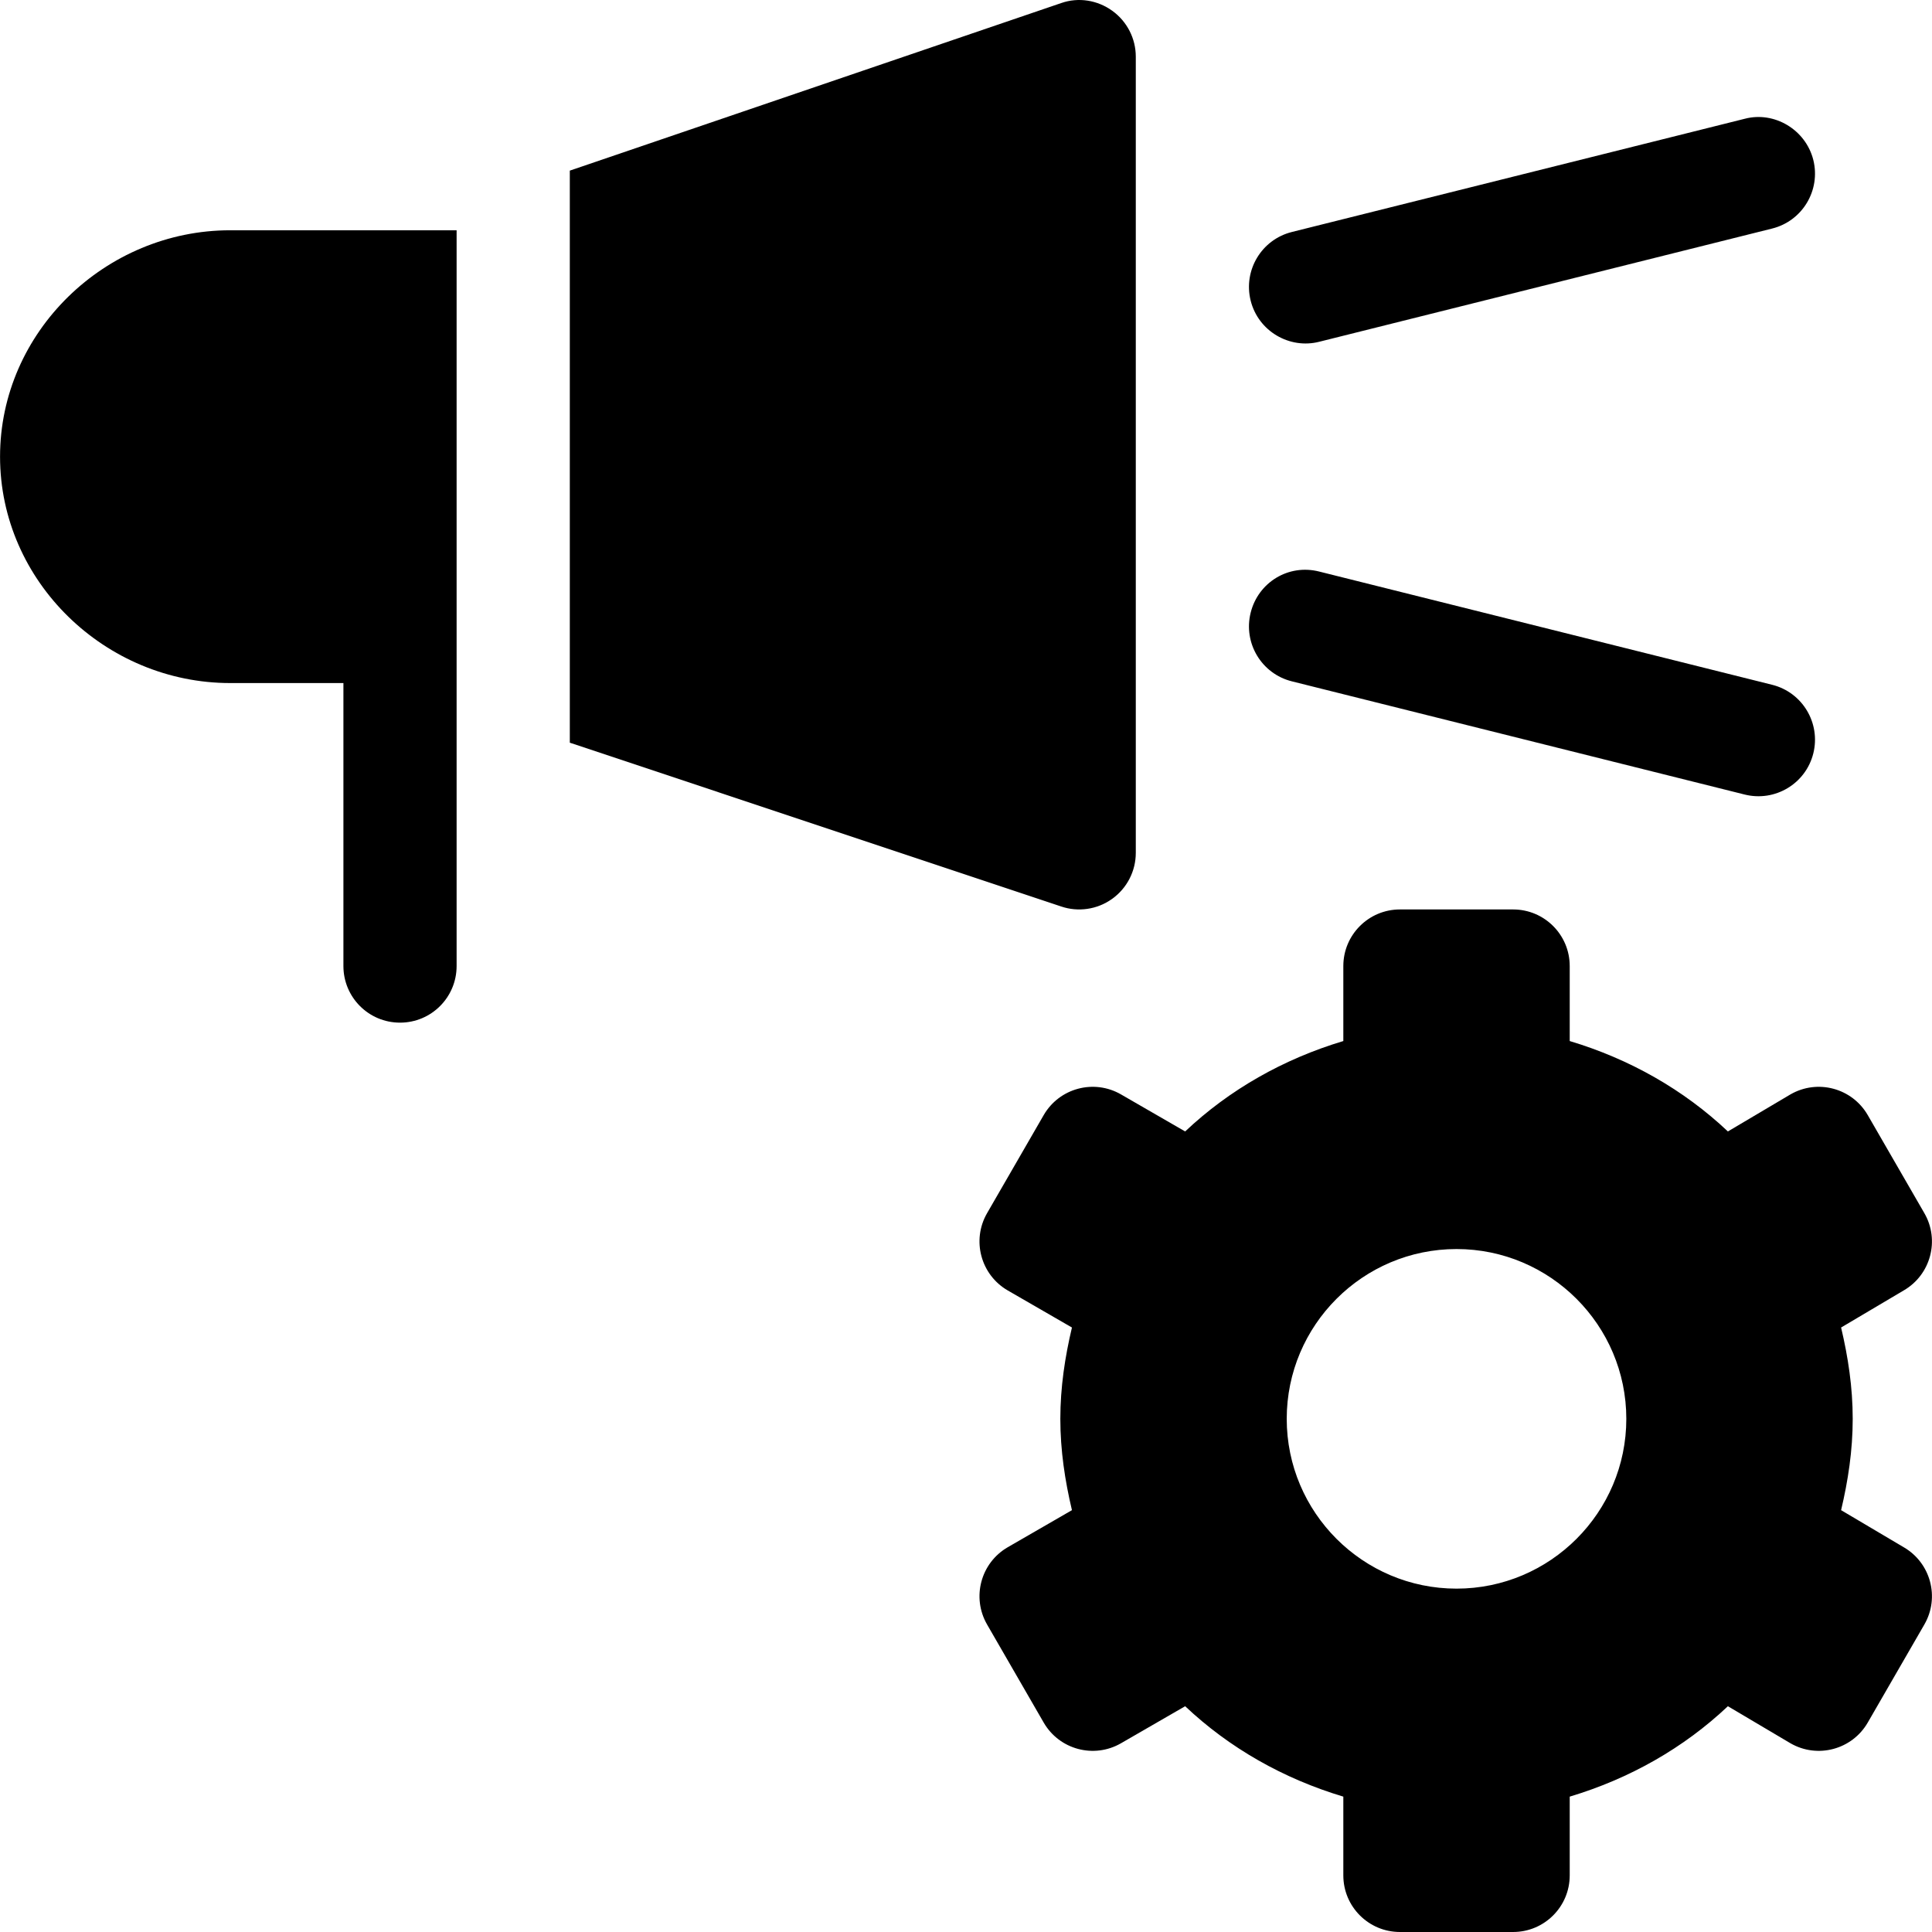
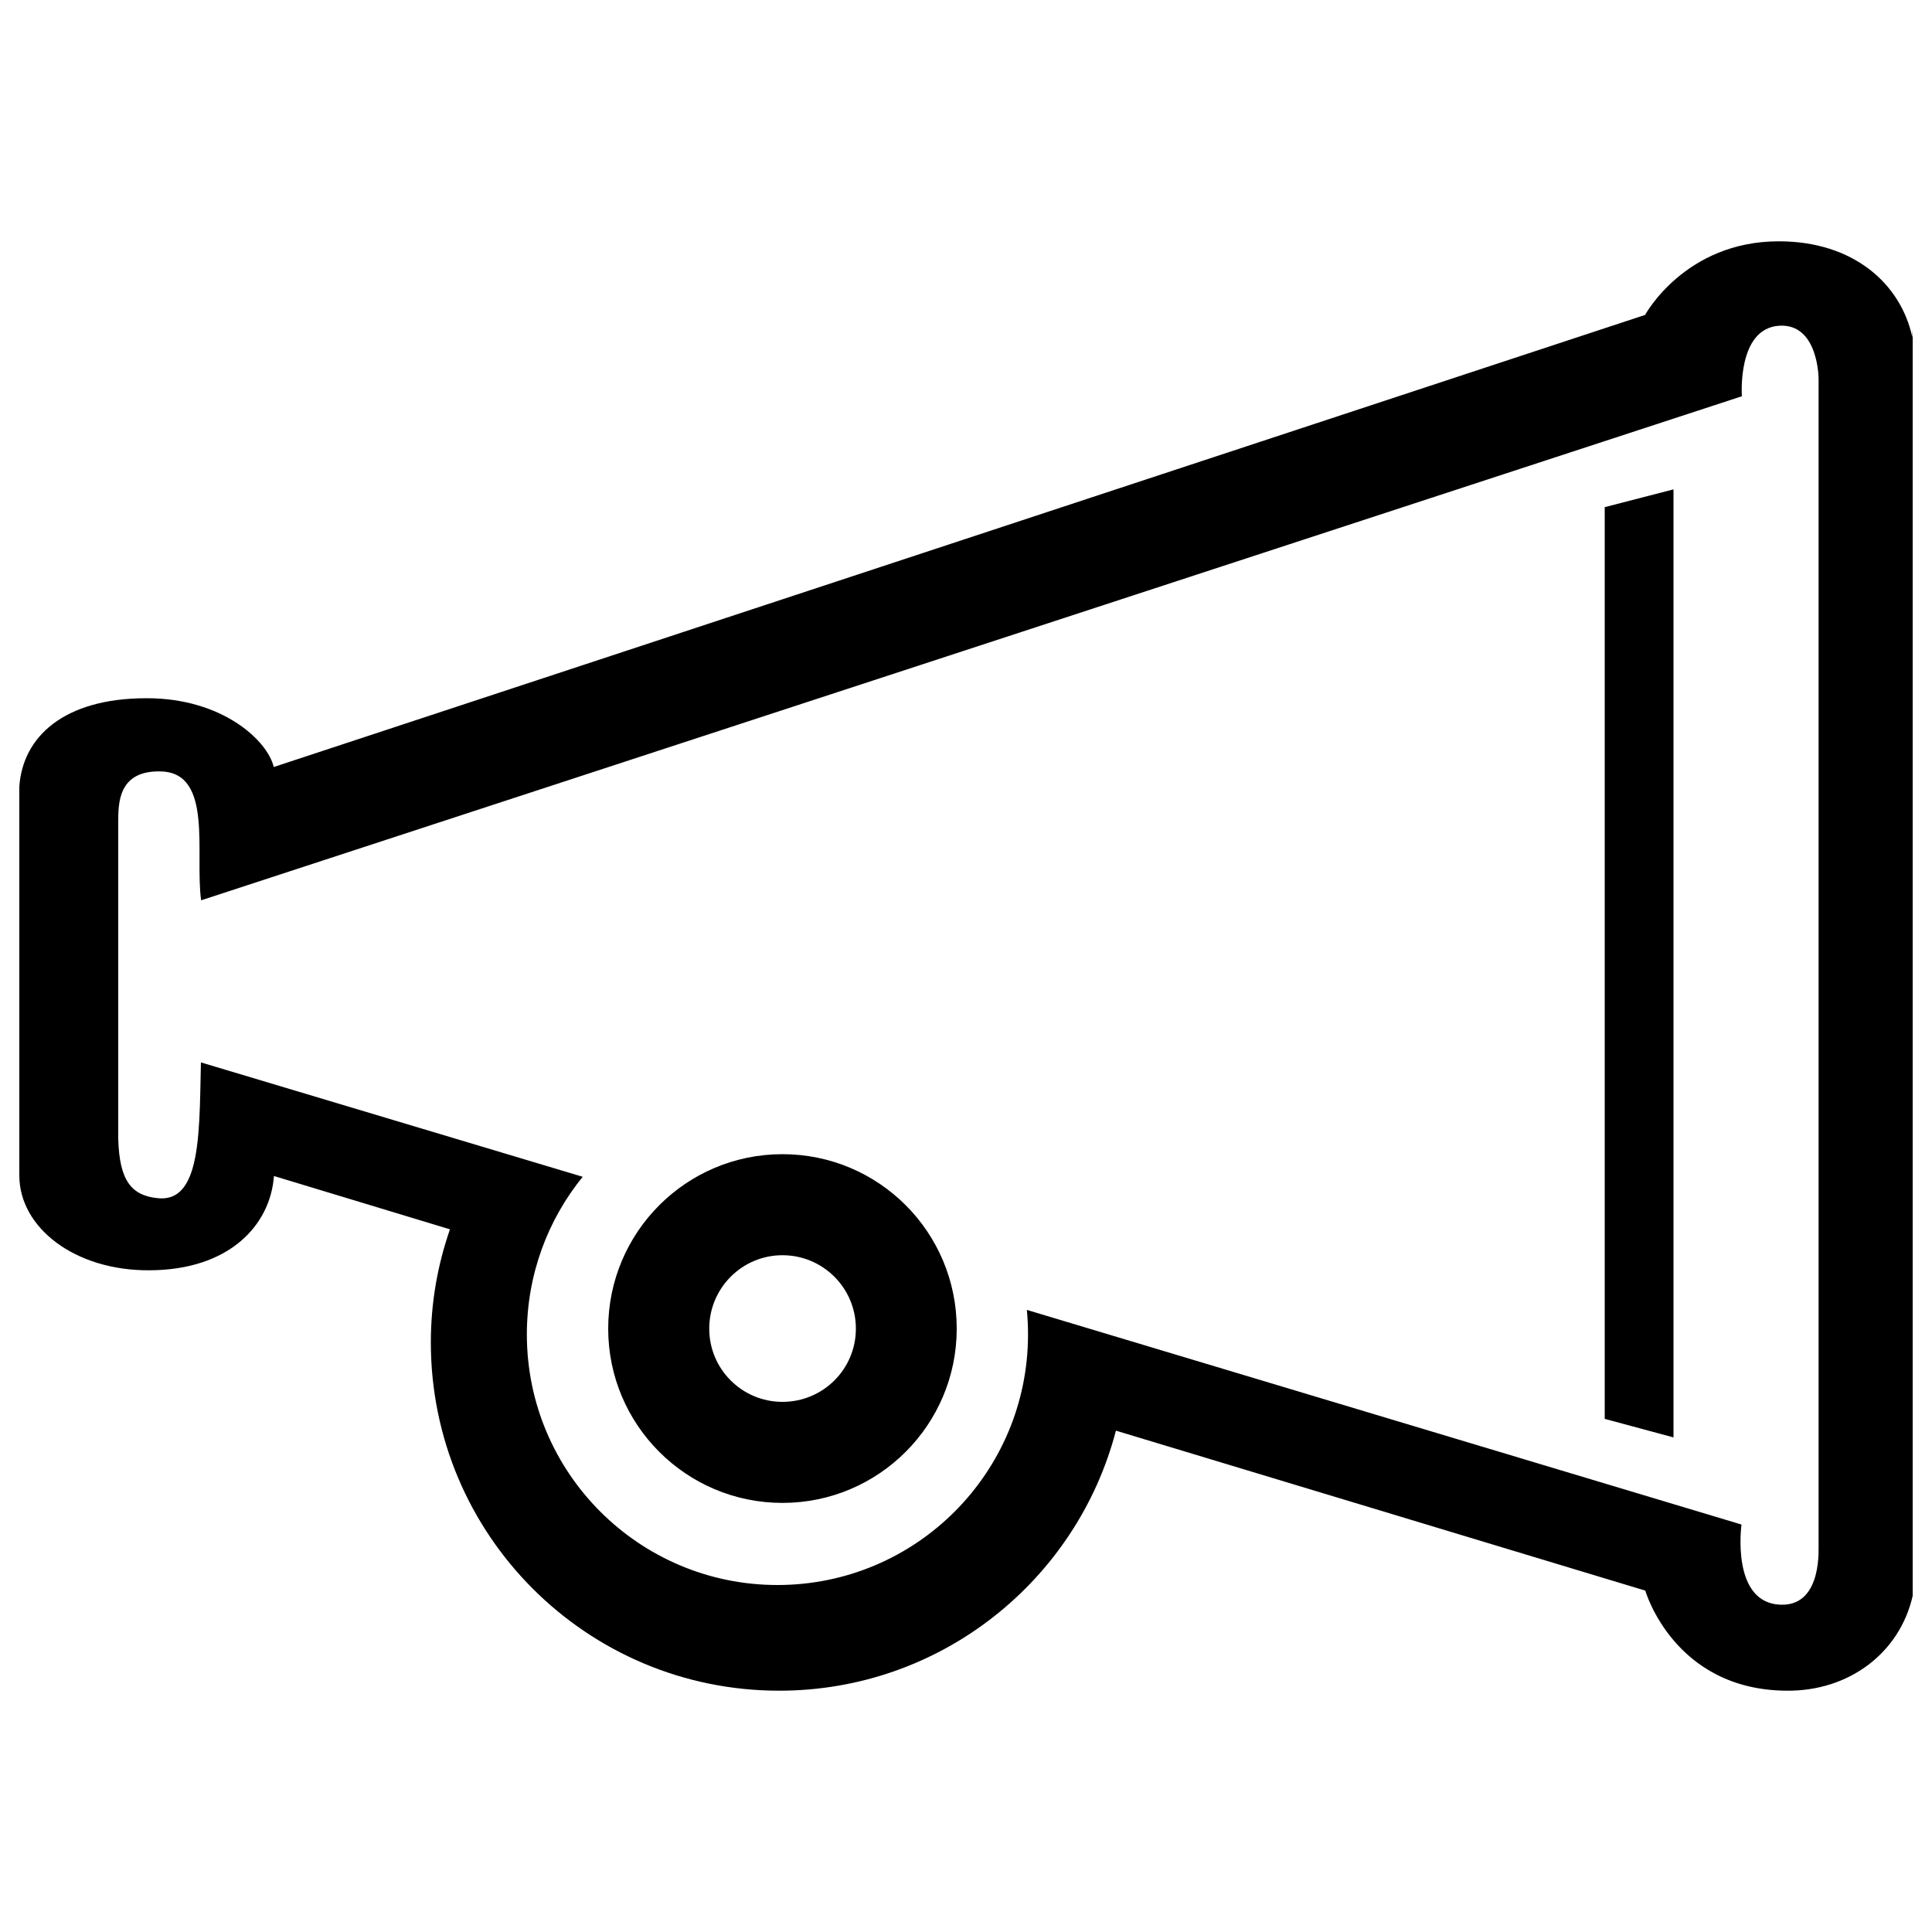
- <svg xmlns="http://www.w3.org/2000/svg" id="Capa_1" enable-background="new 0 0 512.027 512.027" height="512" viewBox="0 0 512.027 512.027" width="512">
+ <svg xmlns="http://www.w3.org/2000/svg" version="1.1" x="0px" y="0px" viewBox="0 0 1000 1000" enable-background="new 0 0 1000 1000" xml:space="preserve">
  <g>
-     <path d="m276.601 295.535-15 25.981c-4.142 7.174-1.685 16.349 5.49 20.491l17.001 9.816c-1.849 7.802-3.078 15.835-3.078 24.203s1.229 16.401 3.078 24.203l-17.001 9.816c-7.174 4.142-9.631 13.315-5.49 20.49l15 25.981c4.142 7.174 13.315 9.633 20.49 5.491l17.003-9.816c11.73 11.082 26.058 19.202 41.92 23.959v20.876c0 8.284 6.716 15 15 15h30c8.284 0 15-6.716 15-15v-20.876c15.862-4.757 30.19-12.878 41.92-23.959l16.578 9.816c7.174 4.142 16.348 1.683 20.49-5.491l15-25.981c4.142-7.174 1.685-16.348-5.49-20.49l-16.576-9.816c1.849-7.802 3.078-15.835 3.078-24.203s-1.229-16.401-3.078-24.203l16.576-9.816c7.174-4.142 9.631-13.317 5.49-20.491l-15-25.981c-4.142-7.174-13.315-9.631-20.49-5.49l-16.578 9.816c-11.73-11.082-26.058-19.202-41.92-23.959v-19.876c0-8.286-6.716-15-15-15h-30c-8.284 0-15 6.714-15 15v19.876c-15.862 4.757-30.19 12.878-41.92 23.959l-17.003-9.816c-7.175-4.141-16.349-1.684-20.49 5.49zm109.412 35.492c24.814 0 45 20.186 45 45s-20.186 45-45 45-45-20.186-45-45 20.186-45 45-45z" />
-     <path d="m61.013 181.027h30v75c0 8.291 6.709 15 15 15s15-6.709 15-15v-195h-60c-33.076 0-61 26.909-61 60s27.924 60 61 60z" />
-     <path d="m349.646 90.573 120-30c8.057-2.007 12.92-10.151 10.928-18.179-2.021-8.042-10.342-12.993-18.193-10.913l-120 30c-8.057 2.007-12.92 10.151-10.928 18.179 2.029 8.148 10.332 12.925 18.193 10.913z" />
-     <path d="m342.381 180.573 120 30c8.022 2.005 16.188-2.856 18.193-10.913 1.992-8.027-2.871-16.172-10.928-18.179l-120-30c-8.174-2.095-16.201 2.871-18.193 10.913-1.992 8.027 2.871 16.172 10.928 18.179z" />
-     <path d="m294.773 238.2c3.926-2.827 6.24-7.354 6.24-12.173v-211c0-4.819-2.314-9.346-6.24-12.173-3.896-2.812-8.936-3.647-13.506-2.051l-130.254 44.418v151.611l130.254 43.418c4.384 1.489 9.482.854 13.506-2.05z" />
+     <path d="M830.6,262.5l35.6-9.2V744l-35.6-9.6V262.5L830.6,262.5z M989.8,174.5c-5.9-27.4-30.2-49.6-69.1-49.6c-48.6,0-69.2,38.1-69.2,38.1l-709.8,234c-3.3-13.9-26.9-35.7-65.9-35.6c-42.9,0-64.1,20.1-65.8,45.8v201.2c0,27.1,28.8,49.3,67.2,49.1c41.5-0.1,62.7-23.3,64.6-48.8l91.1,27.6c-6.4,18.4-9.9,38-9.9,58.5c0,99.7,80.7,180.3,180.3,180.3c83.8,0,154.1-57.2,174.3-134.6l274,82.8c0,0,14.7,51.3,72.9,51.8c32.6,0.4,58.8-19.6,65.5-49.1V170.5L989.8,174.5L989.8,174.5z M922.5,830.6c-26.9,0-21.1-41.5-21.1-41.5L531.5,678c0.4,4.2,0.6,8.4,0.6,12.7c0,71.6-58,129.7-129.7,129.7c-71.6,0-129.7-58.1-129.7-129.7c0-30.9,10.8-59.3,28.9-81.6L104,549.9c-0.5,20.1-0.3,41.3-4.4,55.1c-3,10-8.2,16.1-17.7,15.2c-13.9-1.3-20.1-9.1-20.7-30.7V425.8c0-9.9-0.2-27.3,22.4-26.5c26.8,1,17.2,42.6,20.5,66.7l797.5-260.9c0,0-2.6-35.1,19.3-36.5c20.4-1.3,20.4,27.5,20.4,27.5v603.7C941.1,799.9,943.7,830.6,922.5,830.6L922.5,830.6z M405,597.4c-49.8,0-90.2,40.4-90.2,90.3c0,49.8,40.4,90.2,90.2,90.2c49.8,0,90.2-40.4,90.2-90.2C495.2,637.8,454.9,597.4,405,597.4z M405,725.6c-20.9,0-37.9-16.9-37.9-37.9c0-21,17-38,37.9-38c21,0,38,17,38,38C443,708.7,426,725.6,405,725.6z" />
  </g>
</svg>
